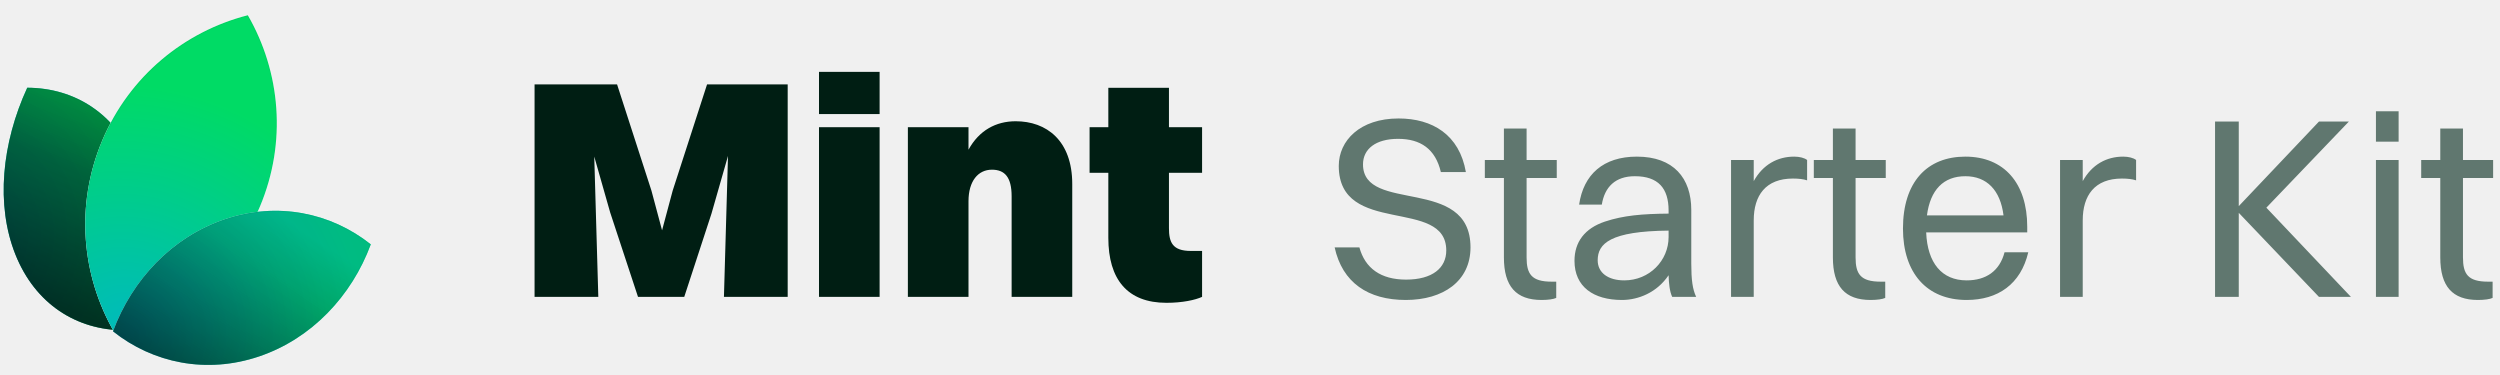
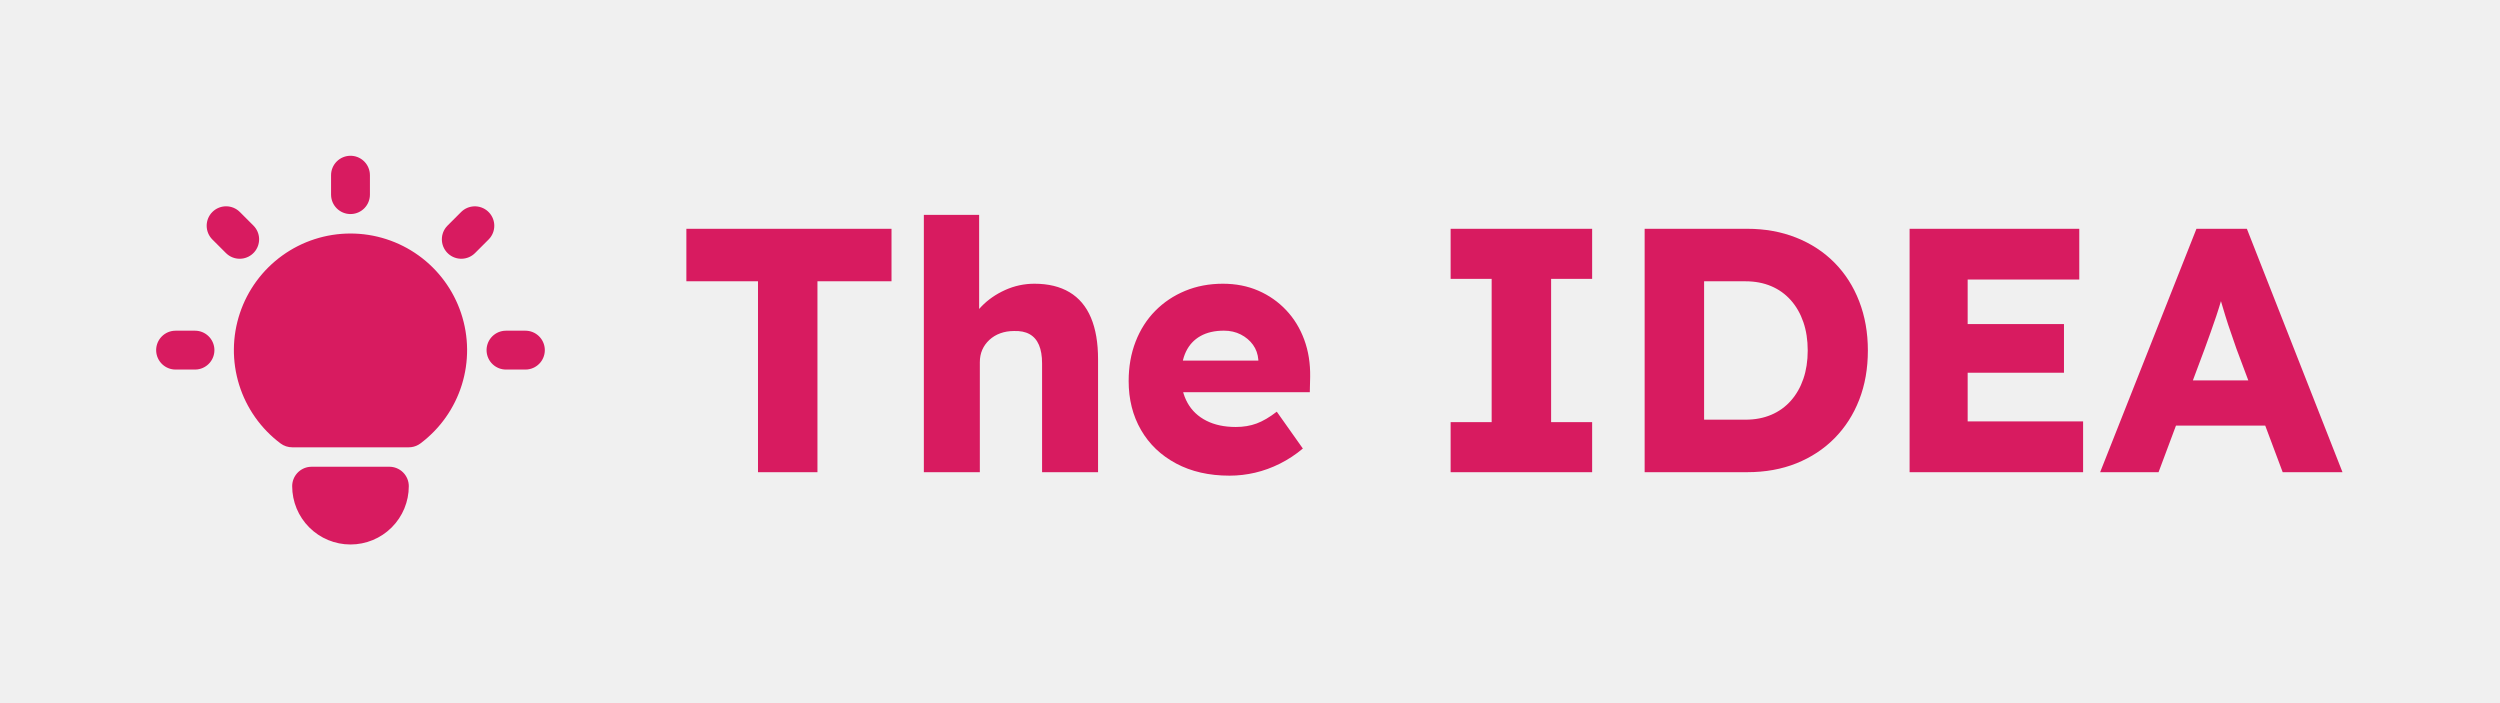
- <svg xmlns="http://www.w3.org/2000/svg" fill="none" height="24" viewBox="0 0 160 24" width="160">
-   <path d="M7.953 21.139C4.896 21.13 2.255 19.458 0.987 16.29C-0.28 13.121 0.109 9.163 1.744 5.615C4.801 5.624 7.442 7.296 8.71 10.465C9.977 13.633 9.588 17.591 7.953 21.139Z" fill="white" />
-   <path d="M7.953 21.139C4.896 21.13 2.255 19.458 0.987 16.29C-0.28 13.121 0.109 9.163 1.744 5.615C4.801 5.624 7.442 7.296 8.71 10.465C9.977 13.633 9.588 17.591 7.953 21.139Z" fill="url(#paint0_radial_115_86)" />
-   <path d="M7.953 21.139C4.896 21.13 2.255 19.458 0.987 16.29C-0.28 13.121 0.109 9.163 1.744 5.615C4.801 5.624 7.442 7.296 8.71 10.465C9.977 13.633 9.588 17.591 7.953 21.139Z" fill="black" fill-opacity="0.5" style="mix-blend-mode:hard-light" />
-   <path d="M7.953 21.139C4.896 21.13 2.255 19.458 0.987 16.29C-0.28 13.121 0.109 9.163 1.744 5.615C4.801 5.624 7.442 7.296 8.71 10.465C9.977 13.633 9.588 17.591 7.953 21.139Z" fill="url(#paint1_linear_115_86)" fill-opacity="0.5" style="mix-blend-mode:hard-light" />
-   <path d="M7.935 21.111C4.897 21.096 2.274 19.431 1.013 16.279C-0.248 13.124 0.136 9.182 1.762 5.643C4.8 5.659 7.423 7.324 8.684 10.476C9.945 13.63 9.561 17.572 7.935 21.111Z" stroke="url(#paint2_linear_115_86)" stroke-opacity="0.05" stroke-width="0.056" />
-   <path d="M7.31 21.257C11.354 20.221 14.884 17.375 16.628 13.236C18.373 9.097 17.945 4.587 15.86 0.976C11.816 2.012 8.287 4.858 6.542 8.998C4.797 13.137 5.225 17.646 7.31 21.257Z" fill="white" />
-   <path d="M7.31 21.257C11.354 20.221 14.884 17.375 16.628 13.236C18.373 9.097 17.945 4.587 15.86 0.976C11.816 2.012 8.287 4.858 6.542 8.998C4.797 13.137 5.225 17.646 7.31 21.257Z" fill="url(#paint3_radial_115_86)" />
-   <path d="M16.602 13.225C14.864 17.349 11.351 20.187 7.324 21.225C5.253 17.624 4.829 13.132 6.568 9.009C8.306 4.885 11.819 2.047 15.846 1.009C17.918 4.61 18.341 9.101 16.602 13.225Z" stroke="url(#paint4_linear_115_86)" stroke-opacity="0.05" stroke-width="0.056" />
-   <path d="M7.234 21.207C9.789 23.237 13.21 23.951 16.577 22.814C19.944 21.677 22.506 18.945 23.73 15.638C21.175 13.608 17.754 12.894 14.387 14.031C11.02 15.168 8.458 17.901 7.234 21.207Z" fill="white" />
-   <path d="M7.234 21.207C9.789 23.237 13.21 23.951 16.577 22.814C19.944 21.677 22.506 18.945 23.73 15.638C21.175 13.608 17.754 12.894 14.387 14.031C11.02 15.168 8.458 17.901 7.234 21.207Z" fill="url(#paint5_radial_115_86)" />
-   <path d="M7.234 21.207C9.789 23.237 13.21 23.951 16.577 22.814C19.944 21.677 22.506 18.945 23.73 15.638C21.175 13.608 17.754 12.894 14.387 14.031C11.02 15.168 8.458 17.901 7.234 21.207Z" fill="black" fill-opacity="0.2" style="mix-blend-mode:hard-light" />
-   <path d="M7.234 21.207C9.789 23.237 13.21 23.951 16.577 22.814C19.944 21.677 22.506 18.945 23.73 15.638C21.175 13.608 17.754 12.894 14.387 14.031C11.02 15.168 8.458 17.901 7.234 21.207Z" fill="url(#paint6_linear_115_86)" fill-opacity="0.5" style="mix-blend-mode:hard-light" />
-   <path d="M16.568 22.787C13.218 23.918 9.814 23.212 7.267 21.198C8.492 17.907 11.044 15.189 14.396 14.058C17.747 12.927 21.15 13.633 23.697 15.648C22.472 18.938 19.92 21.656 16.568 22.787Z" stroke="url(#paint7_linear_115_86)" stroke-opacity="0.05" stroke-width="0.056" />
-   <path d="M34.212 19V5.4H39.492L41.692 12.2L42.372 14.74L43.052 12.2L45.252 5.4H50.412V19H46.332L46.592 9.98L45.532 13.68L43.792 19H40.832L39.052 13.6L38.032 10.02L38.292 19H34.212ZM52.416 7.3V4.6H56.295V7.3H52.416ZM52.416 19V8.14H56.295V19H52.416ZM58.104 19V8.14H61.984V9.58C62.664 8.34 63.744 7.76 65.004 7.76C66.964 7.76 68.624 8.98 68.624 11.78V19H64.744V12.56C64.744 11.34 64.304 10.86 63.484 10.86C62.604 10.86 61.984 11.58 61.984 12.88V19H58.104ZM70.933 15.22V11.06H69.733V8.14H70.933V5.62H74.813V8.14H76.933V11.06H74.813V14.6C74.813 15.5 75.033 16.06 76.213 16.06H76.933V19C76.493 19.2 75.673 19.38 74.653 19.38C72.153 19.38 70.933 17.88 70.933 15.22Z" fill="#001E13" />
-   <path d="M87.232 10.519C87.232 13.687 94.112 11.229 94.112 15.832C94.112 17.994 92.364 19.198 89.971 19.198C87.562 19.198 85.912 18.093 85.417 15.832H87.001C87.364 17.169 88.371 17.895 89.987 17.895C91.671 17.895 92.561 17.152 92.561 16.03C92.561 12.598 85.681 15.155 85.681 10.618C85.681 9.001 87.034 7.582 89.509 7.582C91.671 7.582 93.403 8.621 93.816 11.014H92.215C91.868 9.529 90.912 8.886 89.476 8.886C88.057 8.886 87.232 9.529 87.232 10.519ZM96.25 16.476V11.393H95.029V10.239H96.25V8.226H97.702V10.239H99.632V11.393H97.702V16.476C97.702 17.532 98.015 18.026 99.302 18.026H99.599V19.066C99.434 19.148 99.071 19.198 98.659 19.198C97.025 19.198 96.25 18.323 96.25 16.476ZM102.516 13.093H101.064C101.345 11.162 102.615 10.024 104.76 10.024C107.103 10.024 108.242 11.393 108.242 13.44V16.888C108.242 17.895 108.324 18.521 108.555 19H107.021C106.856 18.654 106.806 18.142 106.79 17.614C106.047 18.72 104.859 19.198 103.803 19.198C101.988 19.198 100.767 18.357 100.767 16.69C100.767 15.486 101.427 14.611 102.714 14.182C103.902 13.786 105.107 13.687 106.79 13.671V13.473C106.79 12.053 106.13 11.278 104.628 11.278C103.374 11.278 102.698 11.971 102.516 13.093ZM102.252 16.657C102.252 17.465 102.929 17.944 103.952 17.944C105.569 17.944 106.79 16.674 106.79 15.172V14.759C103.061 14.793 102.252 15.585 102.252 16.657ZM110.787 19V10.239H112.239V11.591C112.833 10.519 113.774 10.024 114.83 10.024C115.176 10.024 115.49 10.107 115.655 10.239V11.542C115.407 11.46 115.094 11.427 114.747 11.427C112.998 11.427 112.239 12.515 112.239 14.1V19H110.787ZM117.305 16.476V11.393H116.084V10.239H117.305V8.226H118.757V10.239H120.688V11.393H118.757V16.476C118.757 17.532 119.071 18.026 120.358 18.026H120.655V19.066C120.49 19.148 120.127 19.198 119.714 19.198C118.081 19.198 117.305 18.323 117.305 16.476ZM129.809 16.145C129.33 18.192 127.862 19.198 125.865 19.198C123.324 19.198 121.79 17.482 121.79 14.627C121.79 11.658 123.324 10.024 125.783 10.024C128.258 10.024 129.743 11.723 129.743 14.512V14.875H123.275C123.357 16.838 124.281 17.944 125.865 17.944C127.103 17.944 127.977 17.35 128.291 16.145H129.809ZM125.783 11.278C124.38 11.278 123.539 12.152 123.324 13.786H128.225C128.027 12.169 127.152 11.278 125.783 11.278ZM131.843 19V10.239H133.295V11.591C133.889 10.519 134.829 10.024 135.885 10.024C136.232 10.024 136.545 10.107 136.71 10.239V11.542C136.463 11.46 136.149 11.427 135.803 11.427C134.054 11.427 133.295 12.515 133.295 14.1V19H131.843ZM141.763 19V7.78H143.281V13.192L148.413 7.78H150.327L145.047 13.291L150.459 19H148.413L143.281 13.621V19H141.763ZM152.06 9.067V7.12H153.512V9.067H152.06ZM152.06 19V10.239H153.512V19H152.06ZM156.178 16.476V11.393H154.957V10.239H156.178V8.226H157.63V10.239H159.56V11.393H157.63V16.476C157.63 17.532 157.943 18.026 159.23 18.026H159.527V19.066C159.362 19.148 158.999 19.198 158.587 19.198C156.953 19.198 156.178 18.323 156.178 16.476Z" fill="#002719" fill-opacity="0.6" />
-   <defs>
-     <radialGradient cx="0" cy="0" gradientTransform="translate(-3.00503 15.023) rotate(-10.029) scale(17.9572 17.784)" gradientUnits="userSpaceOnUse" id="paint0_radial_115_86" r="1">
-       <stop stop-color="#00B0BB" />
-       <stop offset="1" stop-color="#00DB65" />
-     </radialGradient>
-     <linearGradient gradientUnits="userSpaceOnUse" id="paint1_linear_115_86" x1="7.39" x2="1.63" y1="4.813" y2="18.689">
-       <stop stop-color="#18E299" />
-       <stop offset="1" />
-     </linearGradient>
-     <linearGradient gradientUnits="userSpaceOnUse" id="paint2_linear_115_86" x1="7.948" x2="1.761" y1="8.016" y2="18.746">
-       <stop />
-       <stop offset="1" stop-opacity="0" />
-     </linearGradient>
-     <radialGradient cx="0" cy="0" gradientTransform="translate(8.11404 20.8822) rotate(-75.7542) scale(21.6246 23.7772)" gradientUnits="userSpaceOnUse" id="paint3_radial_115_86" r="1">
-       <stop stop-color="#00BBBB" />
-       <stop offset="0.713" stop-color="#00DB65" />
-     </radialGradient>
-     <linearGradient gradientUnits="userSpaceOnUse" id="paint4_linear_115_86" x1="7.602" x2="15.556" y1="5.871" y2="16.372">
-       <stop />
-       <stop offset="1" stop-opacity="0" />
-     </linearGradient>
-     <radialGradient cx="0" cy="0" gradientTransform="translate(7.84537 21.5181) rotate(-20.3525) scale(18.5603 17.32)" gradientUnits="userSpaceOnUse" id="paint5_radial_115_86" r="1">
-       <stop stop-color="#00B0BB" />
-       <stop offset="1" stop-color="#00DB65" />
-     </radialGradient>
-     <linearGradient gradientUnits="userSpaceOnUse" id="paint6_linear_115_86" x1="16.808" x2="10.041" y1="13.007" y2="22.994">
-       <stop stop-color="#00B1BC" />
-       <stop offset="1" />
-     </linearGradient>
-     <linearGradient gradientUnits="userSpaceOnUse" id="paint7_linear_115_86" x1="16.808" x2="14.169" y1="13.007" y2="23.841">
-       <stop />
-       <stop offset="1" stop-opacity="0" />
-     </linearGradient>
-   </defs>
+ <svg xmlns="http://www.w3.org/2000/svg" role="img" viewBox="0 0 719 202">
+   <g transform="translate(44.91 44.80) scale(0.21961)">
+     <path d="M50.877 229.075C57.365 229.083 63.605 231.567 68.322 236.02C73.039 240.474 75.878 246.56 76.258 253.037C76.638 259.513 74.531 265.89 70.368 270.865C66.204 275.839 60.297 279.037 53.855 279.803L50.877 279.981H25.425C18.937 279.974 12.697 277.49 7.98 273.036C3.263 268.583 0.424 262.496 0.044 256.02C-0.336 249.544 1.771 243.167 5.934 238.192C10.098 233.217 16.005 230.02 22.447 229.254L25.425 229.075H50.877ZM254.5 0C260.734 0.001 266.751 2.29 271.41 6.432C276.069 10.575 279.045 16.283 279.775 22.475L279.953 25.453V50.906C279.946 57.393 277.462 63.633 273.008 68.35C268.555 73.067 262.468 75.906 255.992 76.287C249.515 76.667 243.138 74.56 238.164 70.396C233.189 66.232 229.992 60.326 229.225 53.884L229.047 50.906V25.453C229.047 18.702 231.729 12.228 236.502 7.455C241.275 2.682 247.749 0 254.5 0ZM483.575 229.075C490.063 229.083 496.303 231.567 501.02 236.02C505.737 240.474 508.576 246.56 508.956 253.037C509.336 259.513 507.229 265.89 503.065 270.865C498.902 275.839 492.995 279.037 486.553 279.803L483.575 279.981H458.123C451.635 279.974 445.395 277.49 440.678 273.036C435.961 268.583 433.122 262.496 432.742 256.02C432.362 249.544 434.469 243.167 438.632 238.192C442.796 233.217 448.703 230.02 455.145 229.254L458.123 229.075H483.575ZM73.607 73.635C77.99 69.253 83.821 66.62 90.007 66.231C96.192 65.842 102.307 67.724 107.205 71.522L109.597 73.635L127.414 91.452C131.979 96.032 134.629 102.179 134.827 108.642C135.024 115.106 132.754 121.403 128.477 126.253C124.2 131.104 118.237 134.144 111.799 134.757C105.362 135.371 98.932 133.511 93.816 129.555L91.424 127.442L73.607 109.625C68.835 104.852 66.155 98.379 66.155 91.63C66.155 84.881 68.835 78.408 73.607 73.635ZM399.403 73.635C403.983 69.07 410.13 66.42 416.593 66.222C423.057 66.025 429.354 68.295 434.204 72.572C439.054 76.849 442.095 82.812 442.708 89.25C443.322 95.687 441.461 102.117 437.506 107.233L435.393 109.625L417.576 127.442C412.996 132.007 406.85 134.657 400.386 134.855C393.922 135.052 387.626 132.782 382.775 128.505C377.925 124.228 374.884 118.265 374.271 111.828C373.658 105.39 375.518 98.96 379.473 93.844L381.586 91.452L399.403 73.635ZM305.406 407.245C312.156 407.245 318.63 409.927 323.404 414.7C328.177 419.473 330.858 425.947 330.858 432.698C330.858 452.949 322.814 472.372 308.494 486.692C294.174 501.012 274.752 509.056 254.5 509.056C234.248 509.056 214.826 501.012 200.506 486.692C186.186 472.372 178.142 452.949 178.142 432.698C178.142 426.464 180.431 420.447 184.574 415.788C188.717 411.129 194.425 408.153 200.616 407.423L203.594 407.245H305.406ZM254.5 101.811C286.553 101.811 317.793 111.896 343.795 130.638C369.798 149.379 389.244 175.827 399.38 206.235C409.516 236.643 409.827 269.469 400.27 300.063C390.713 330.658 371.772 357.47 346.13 376.702C342.622 379.337 338.492 381.02 334.142 381.589L330.858 381.792H178.142C172.634 381.792 167.276 380.006 162.87 376.702C137.228 357.47 118.287 330.658 108.73 300.063C99.173 269.469 99.484 236.643 109.62 206.235C119.756 175.827 139.202 149.379 165.205 130.638C191.207 111.896 222.447 101.811 254.5 101.811Z" fill="#D81B60" />
+   </g>
+   <path d="M23.9 0.0V-54.9H3.3V-70.0H62.3V-54.9H41.0V0.0Z M71.6 0.0V-74.0H87.5V-42.3L84.2 -41.1Q85.3 -44.7 88.15 -47.65Q91.0 -50.6 95.0 -52.4Q99.0 -54.2 103.4 -54.2Q109.4 -54.2 113.5 -51.75Q117.6 -49.3 119.65 -44.45Q121.7 -39.6 121.7 -32.5V0.0H105.6V-31.3Q105.6 -34.5 104.7 -36.6Q103.8 -38.7 102.0 -39.7Q100.2 -40.7 97.5 -40.6Q95.4 -40.6 93.6 -39.95Q91.8 -39.3 90.45 -38.05Q89.1 -36.8 88.4 -35.2Q87.7 -33.6 87.7 -31.6V0.0H79.6Q77.0 0.0 74.95 0.0Q72.9 0.0 71.6 0.0Z M159.5 1.0Q150.7 1.0 144.15 -2.5Q137.6 -6.0 134.05 -12.15Q130.5 -18.3 130.5 -26.2Q130.5 -32.4 132.5 -37.55Q134.5 -42.7 138.15 -46.4Q141.8 -50.1 146.75 -52.15Q151.7 -54.2 157.6 -54.2Q163.2 -54.2 167.8 -52.2Q172.4 -50.2 175.8 -46.6Q179.2 -43.0 181.0 -38.1Q182.8 -33.2 182.7 -27.4L182.6 -23.0H140.4L138.0 -32.1H169.5L167.8 -30.3V-32.3Q167.6 -34.8 166.25 -36.65Q164.9 -38.5 162.75 -39.6Q160.6 -40.7 157.9 -40.7Q153.9 -40.7 151.15 -39.15Q148.4 -37.6 147.0 -34.7Q145.6 -31.8 145.6 -27.5Q145.6 -23.2 147.45 -19.9Q149.3 -16.6 152.85 -14.8Q156.4 -13.0 161.3 -13.0Q164.6 -13.0 167.3 -14.0Q170.0 -15.0 173.1 -17.4L180.6 -6.8Q177.5 -4.2 174.0 -2.45Q170.5 -0.7 166.85 0.15Q163.2 1.0 159.5 1.0Z  M223.1 0.0V-14.4H234.9V-55.6H223.1V-70.0H263.8V-55.6H252V-14.4H263.8V0.0Z M278.9 0.0V-70.0H308.4Q316.1 -70.0 322.5 -67.45Q328.9 -64.9 333.5 -60.25Q338.1 -55.6 340.6 -49.15Q343.1 -42.7 343.1 -35.0Q343.1 -27.2 340.6 -20.8Q338.1 -14.4 333.5 -9.75Q328.9 -5.1 322.55 -2.55Q316.2 0.0 308.4 0.0ZM296 -11.8 293.8 -15.1H307.9Q312 -15.1 315.3 -16.5Q318.6 -17.9 320.95 -20.55Q323.3 -23.2 324.55 -26.85Q325.8 -30.5 325.8 -35.0Q325.8 -39.5 324.55 -43.15Q323.3 -46.8 320.95 -49.45Q318.6 -52.1 315.3 -53.5Q312 -54.9 307.9 -54.9H293.5L296 -58.0Z M355.1 0.0V-70.0H403.9V-55.4H371.8V-14.6H405V0.0ZM363.2 -28.6V-42.6H399.5V-28.6Z M409.9 0.0 437.6 -70.0H452.1L479.6 0.0H462.4L449.1 -35.5Q448.4 -37.6 447.55 -40.0Q446.7 -42.4 445.9 -45.0Q445.1 -47.6 444.4 -50.0Q443.7 -52.4 443.2 -54.5L446.1 -54.6Q445.5 -52.1 444.8 -49.7Q444.1 -47.3 443.3 -44.9Q442.5 -42.5 441.65 -40.15Q440.8 -37.8 439.9 -35.3L426.7 0.0ZM423.1 -13.4 428.5 -26.4H460.5L465.9 -13.4Z" fill="#D81B60" transform="translate(194.1 135.8)" />
</svg>
